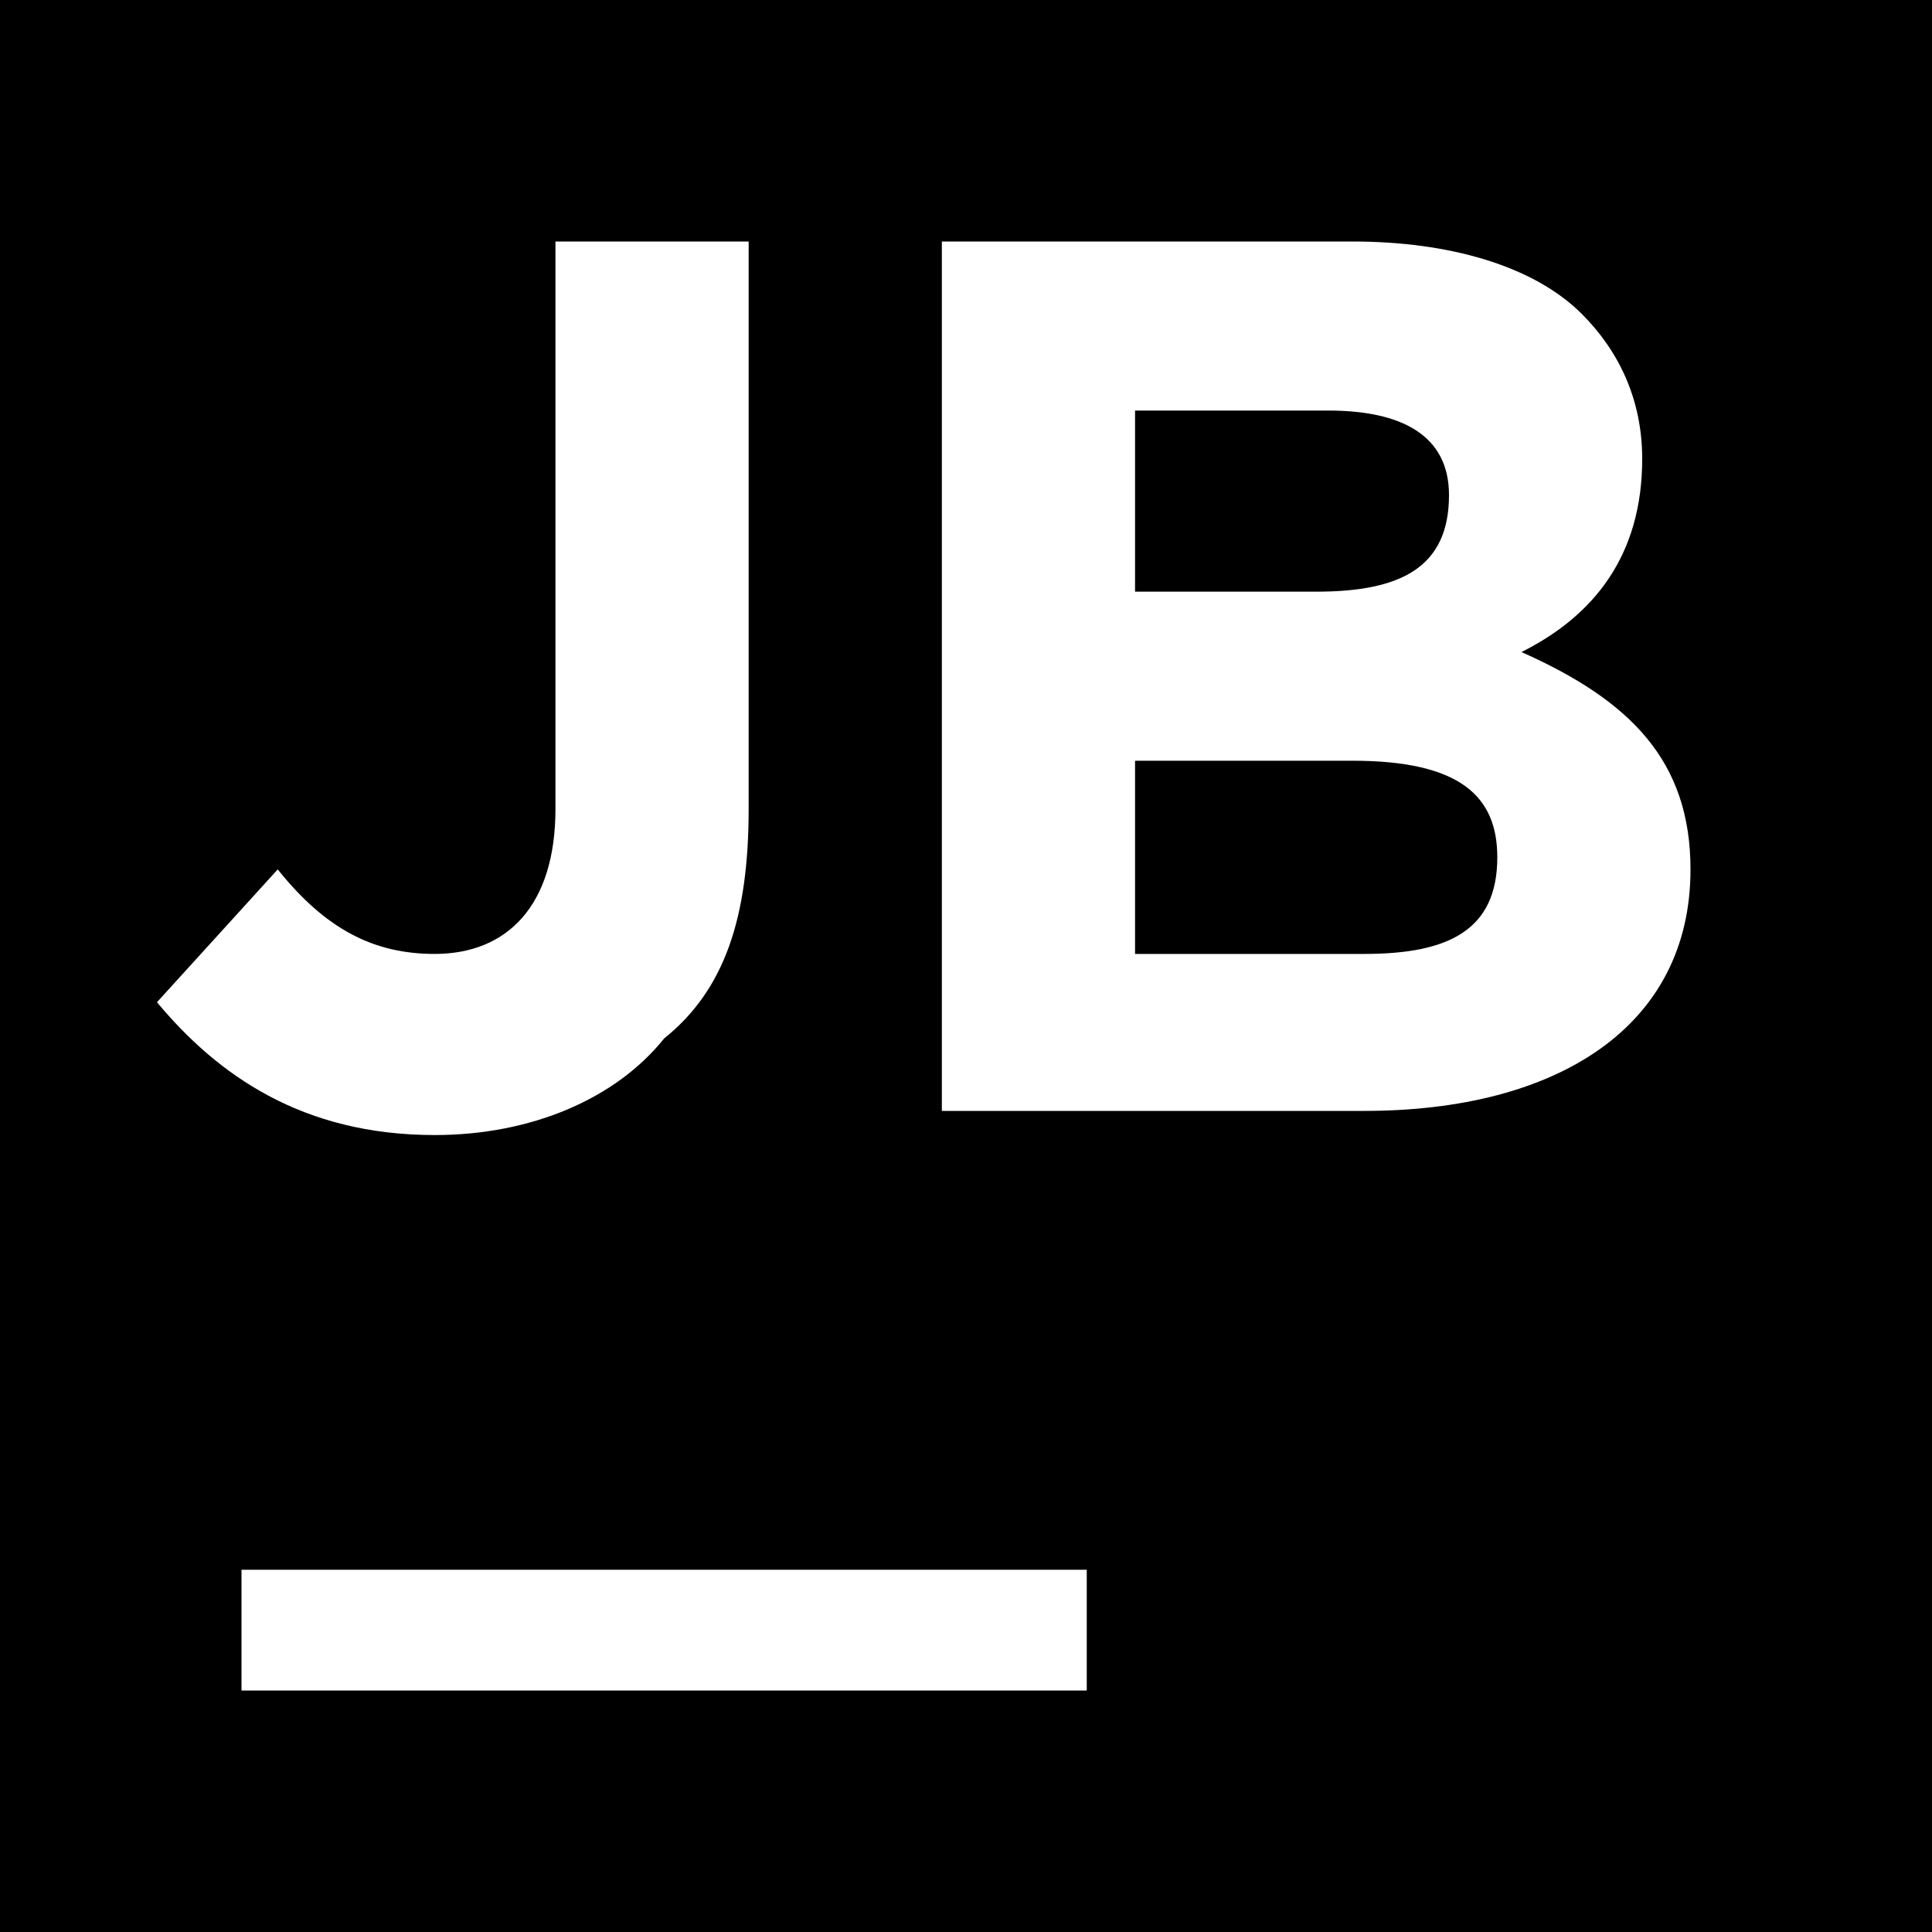
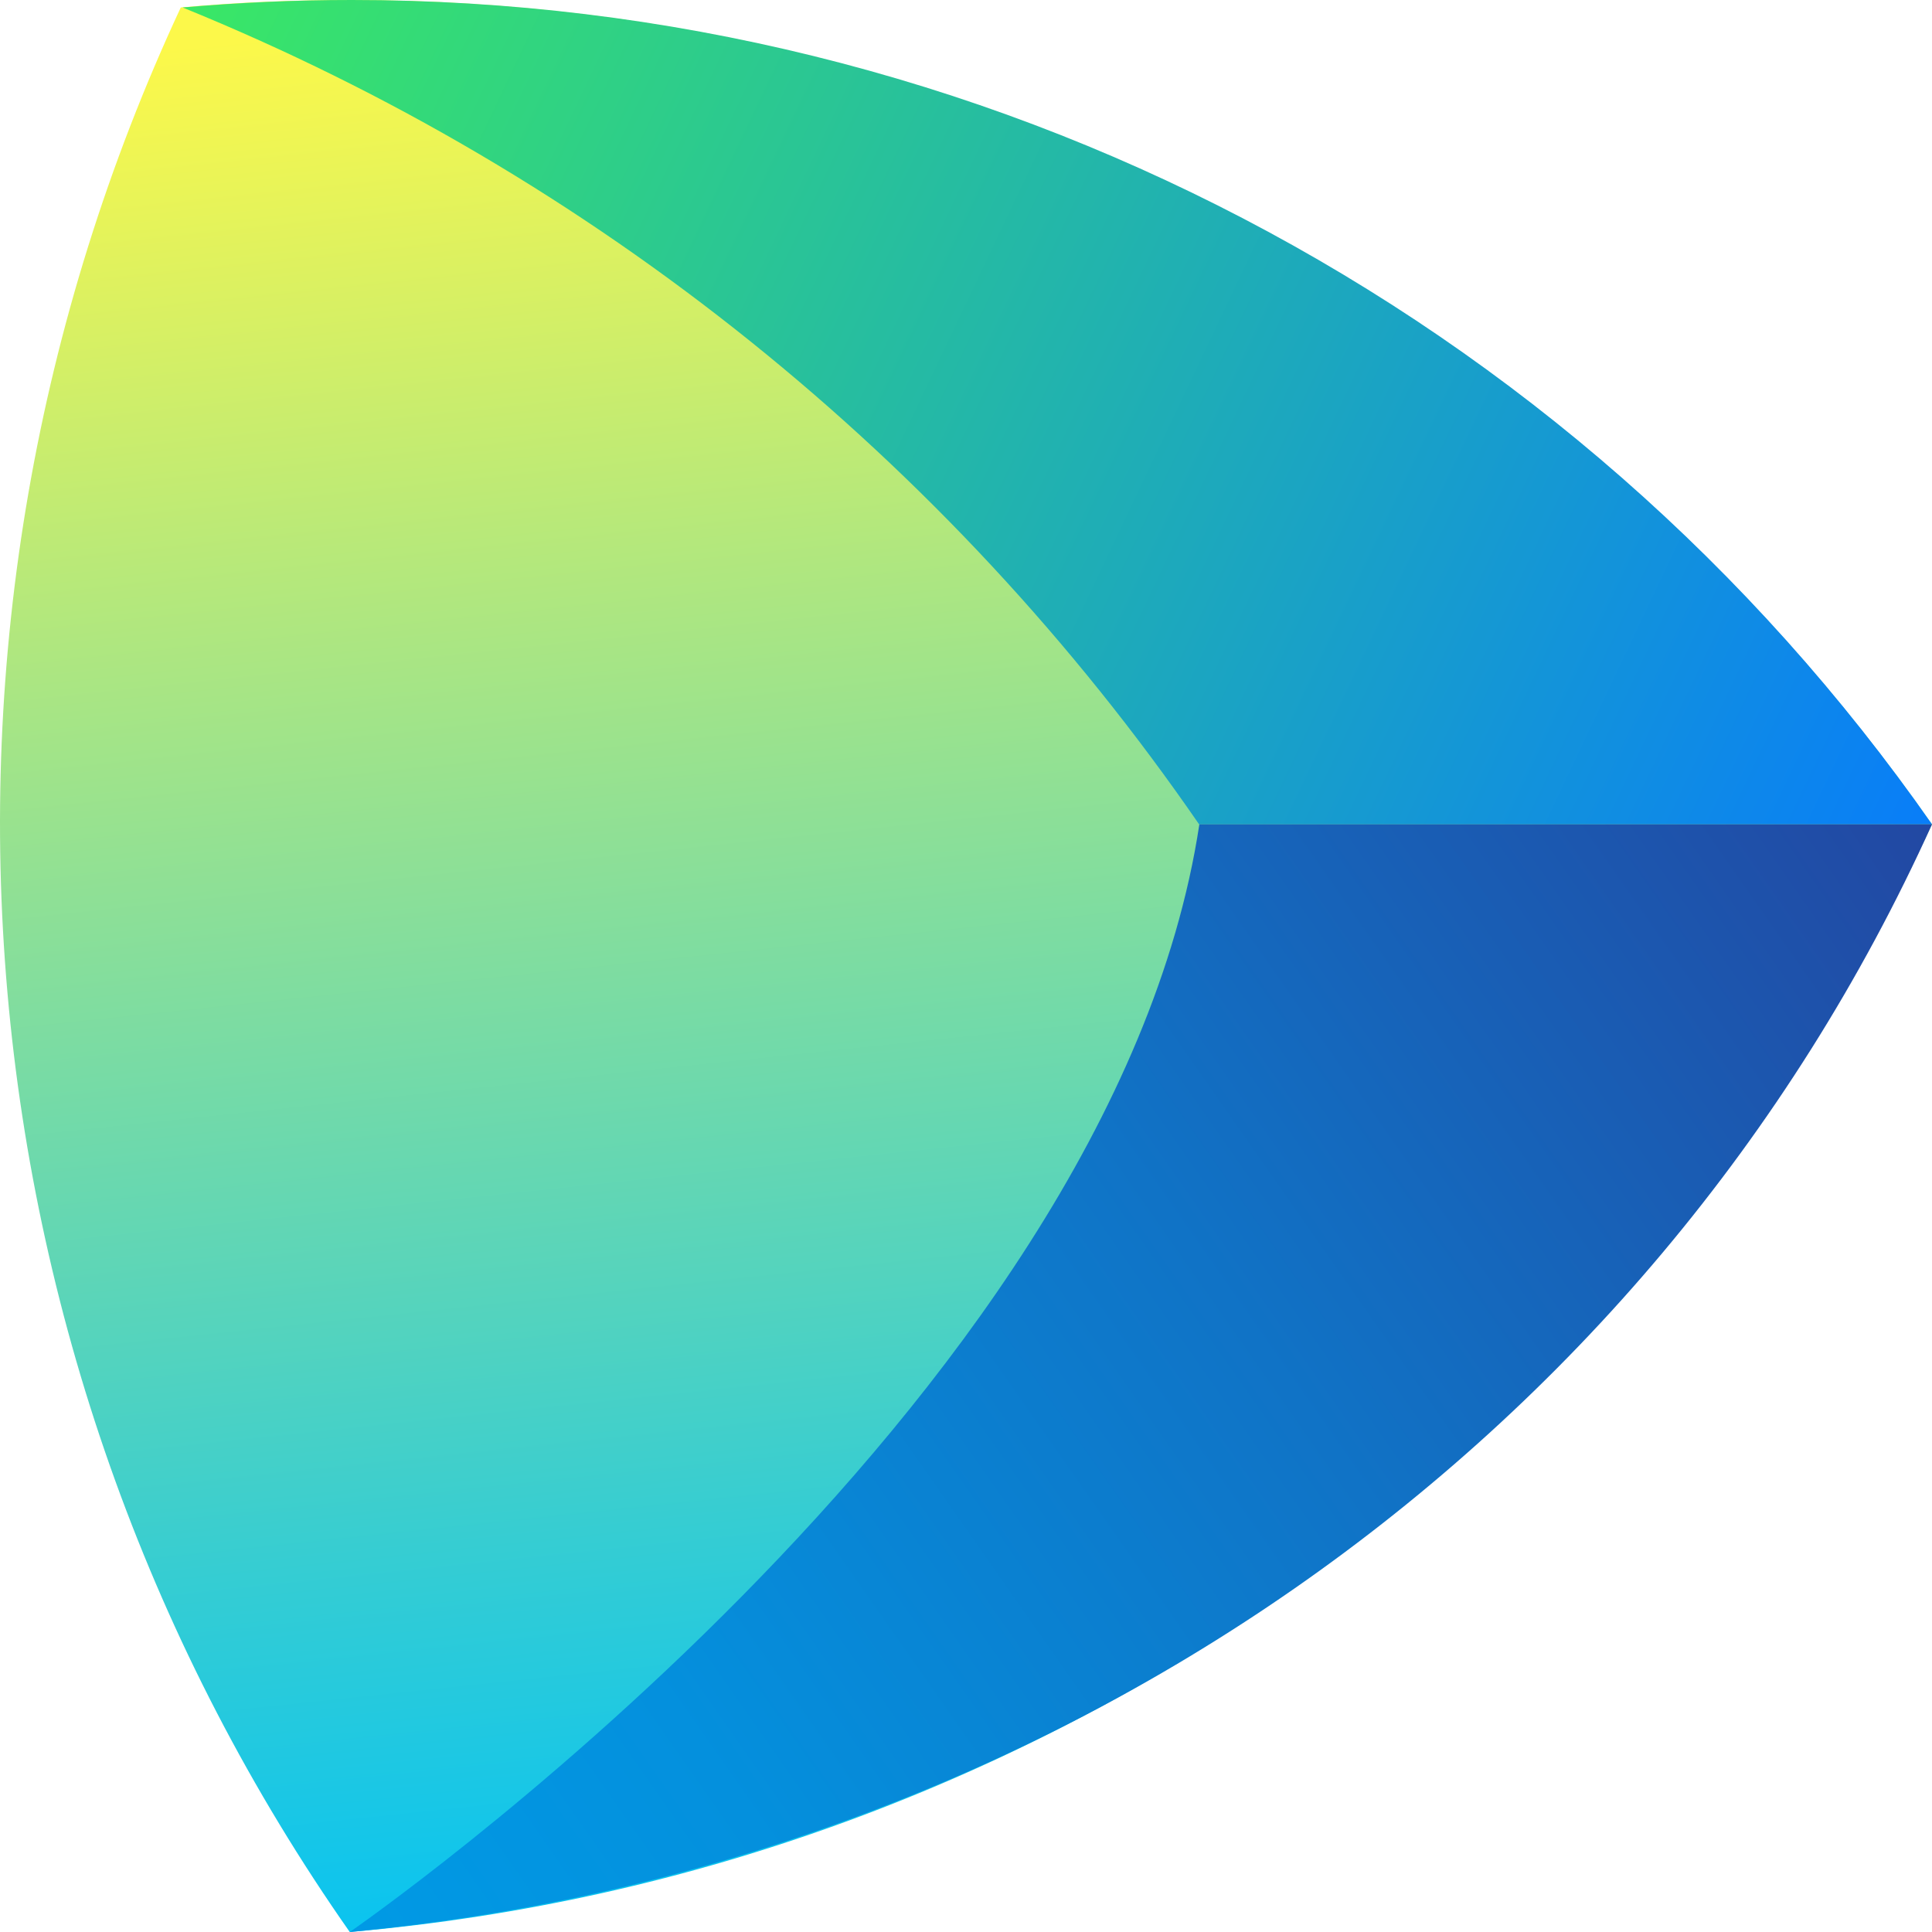
- <svg xmlns="http://www.w3.org/2000/svg" version="1.1" id="Layer_1" x="0px" y="0px" width="140px" height="140px" viewBox="0 0 140 140" enable-background="new 0 0 140 140" xml:space="preserve">
-   <g>
-     <path d="M0,0v140h140V0H0z M11.375,72.625L20.125,63c3.5,4.375,7,6.125,11.375,6.125c5.25,0,8.75-3.5,8.75-10.5V17.5h14v41.125   c0,7.875-1.75,13.125-6.125,16.625c-3.5,4.375-9.625,7-16.625,7C21.875,82.25,15.75,77.875,11.375,72.625z M78.75,122.5H17.5v-8.75   h61.25V122.5z M98.875,80.5H68.25v-63H98c7,0,13.125,1.75,16.625,5.25c2.625,2.625,4.375,6.125,4.375,10.5c0,7-3.5,11.375-8.75,14   c7.875,3.5,12.25,7.875,12.25,15.75C122.5,74.375,112.875,80.5,98.875,80.5z" />
-     <path d="M105,35.875c0-4.375-3.5-6.125-8.75-6.125h-14v13.125h13.125C101.5,42.875,105,41.125,105,35.875z" />
-     <path d="M98,55.125H82.25v14h16.625c6.125,0,9.625-1.75,9.625-7C108.5,57.75,105.875,55.125,98,55.125z" />
+ <svg xmlns="http://www.w3.org/2000/svg" height="60" viewBox="0 0 60 60" width="60">
+   <linearGradient id="a" gradientTransform="matrix(1 0 0 -1 0 62)" gradientUnits="userSpaceOnUse" x1="27.048" x2="33.312" y1="62.824" y2="3.448">
+     <stop offset="0" stop-color="#fcf84a" />
+     <stop offset=".32" stop-color="#abe682" />
+     <stop offset=".79" stop-color="#36cdd2" />
+     <stop offset="1" stop-color="#07c3f2" />
+   </linearGradient>
+   <linearGradient id="b" gradientTransform="matrix(1 0 0 -1 0 62)" gradientUnits="userSpaceOnUse" x1="4.068" x2="60.246" y1="61.892" y2="35.243">
+     <stop offset="0" stop-color="#3bea62" />
+     <stop offset="1" stop-color="#087cfa" />
+   </linearGradient>
+   <linearGradient id="c" gradientTransform="matrix(1 0 0 -1 0 62)" gradientUnits="userSpaceOnUse" x1="9.217" x2="65.779" y1="3.879" y2="43.473">
+     <stop offset="0" stop-color="#009ae5" />
+     <stop offset=".18" stop-color="#0490dd" />
+     <stop offset=".49" stop-color="#1073c6" />
+     <stop offset=".89" stop-color="#2346a1" />
+     <stop offset="1" stop-color="#293896" />
+   </linearGradient>
+   <g fill-rule="evenodd">
+     <path d="m10.862 60a59.955 59.955 0 0 0 49.138-34.4 60.003 60.003 0 0 0 -49.138-25.6c-1.744 0-3.496.072-5.248.232a59.998 59.998 0 0 0 5.248 59.768z" fill="url(#a)" />
+     <path d="m5.67.232a70.659 70.659 0 0 1 31.569 25.368h22.761a59.811 59.811 0 0 0 -49.074-25.6q-2.616 0-5.256.232z" fill="url(#b)" />
+     <path d="m37.247 25.6c-2.744 18.104-26.385 34.4-26.385 34.4 21.489-2.04 40.338-14.92 49.138-34.4z" fill="url(#c)" />
  </g>
</svg>
